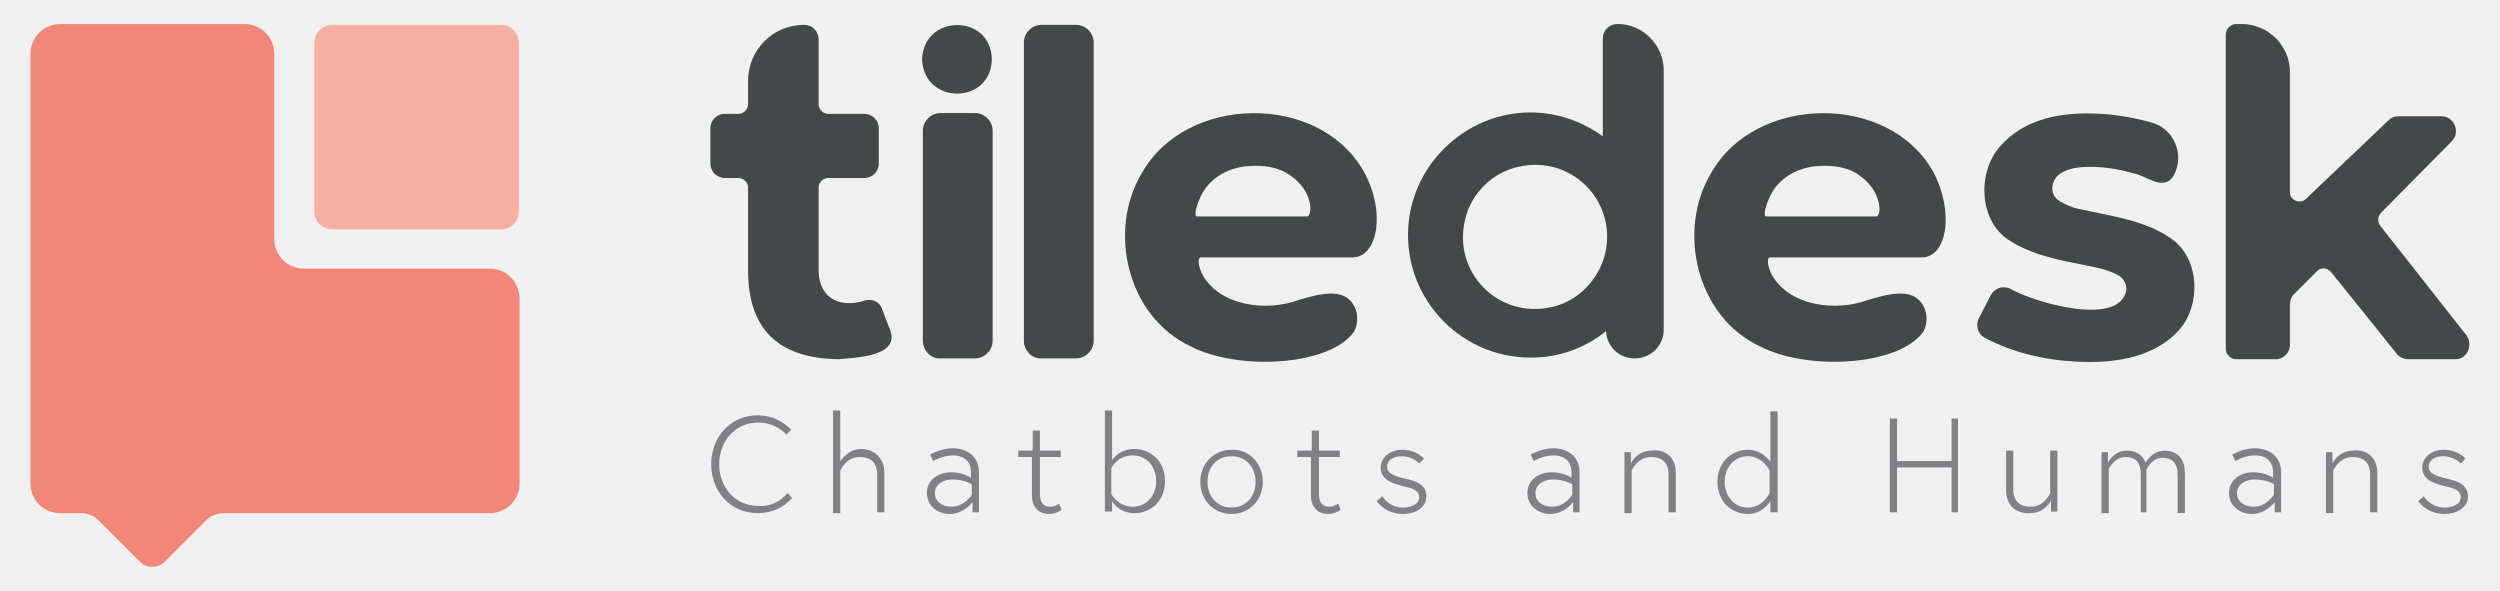
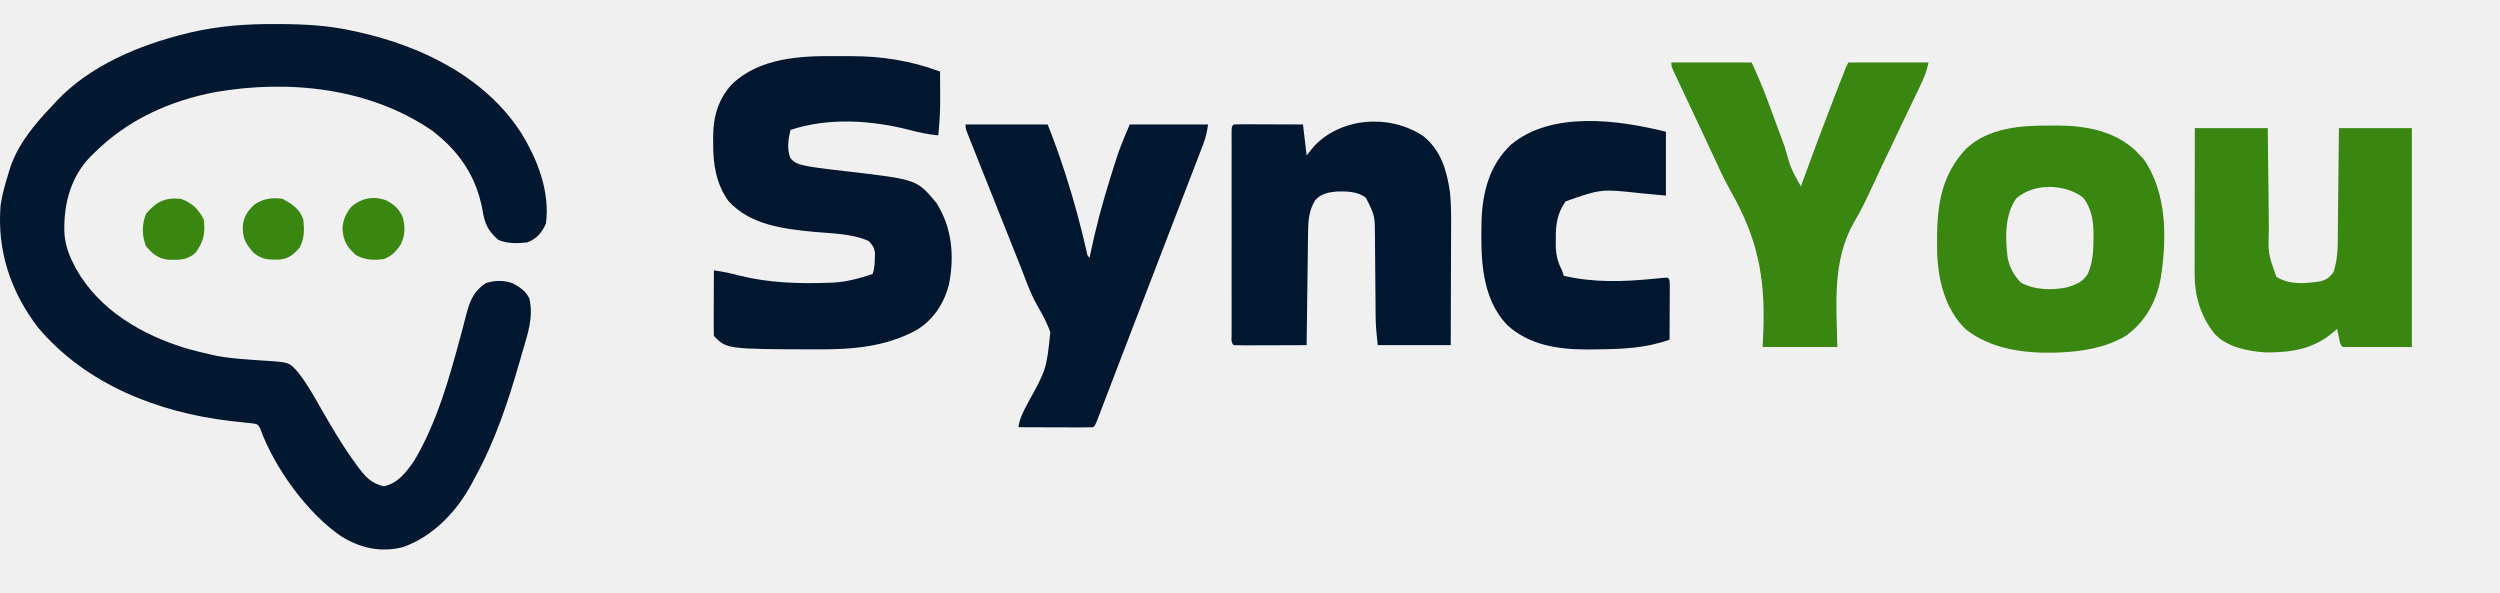
- <svg xmlns="http://www.w3.org/2000/svg" version="1.1" id="Livello_1" x="0px" y="0px" viewBox="0 0 311.8 73.7" style="enable-background:new 0 0 311.8 73.7;" xml:space="preserve">
-   <style type="text/css">
- 	.st0{display:none;}
- 	.st1{display:inline;fill:#FFFFFF;}
- 	.st2{display:inline;fill:none;}
- 	.st3{display:inline;stroke:#FFFFFF;stroke-miterlimit:10;}
- 	.st4{fill:#F28779;}
- 	.st5{fill:#F6B0A1;}
- 	.st6{fill:#454848;}
- 	.st7{fill:#808184;}
- </style>
-   <g id="Livello_1_1_" class="st0">
-     <path class="st1" d="M36.4,29.6h11.2V12.3h7.1v17.4h11.1v6.6H54.7v38.1h-7.1V36.2H36.4V29.6L36.4,29.6z" />
-     <path class="st1" d="M83.9,17.4c0,2.5-2,4.5-4.5,4.5s-4.5-2-4.5-4.5c0-1.2,0.5-2.4,1.3-3.2c1.8-1.8,4.6-1.8,6.4,0   C83.4,15,83.9,16.2,83.9,17.4z M75.9,74.4V29.6H83v44.7L75.9,74.4z" />
-     <path class="st1" d="M98.7,74.4V-1.9h7.1v76.2h-7.1V74.4z" />
-     <path class="st1" d="M164.7,54.7h-39.3c0.6,3.7,2.6,7.1,5.6,9.5c5,4.2,12,5,17.7,2c2.3-1.2,4.3-2.8,5.8-4.9h8.1   c-1.8,4.1-4.8,7.7-8.6,10.1c-3.5,2.4-7.5,3.6-11.7,3.7c-3.5,0.1-6.9-0.5-10.2-1.8c-2.8-1.2-5.3-2.9-7.4-5c-4.5-4.3-7-10.3-6.9-16.5   c-0.1-6.2,2.4-12.2,6.9-16.5c4.3-4.5,10.3-6.9,16.5-6.9c6.1-0.1,12,2.3,16.3,6.6c4.5,4.1,7.1,9.9,7.1,16L164.7,54.7z M151.5,39.2   c-2.8-2.4-6.4-3.7-10.1-3.7c-5.8,0-10.4,2.6-13.7,7.9c-1,1.6-1.7,3.4-2.1,5.2h31.7C156.4,44.9,154.4,41.6,151.5,39.2z" />
-     <path class="st1" d="M212,74.4v-7.6c-0.4,0.5-0.8,1-1.3,1.5c-7.5,8.6-20.5,9.5-29.2,2c-0.7-0.6-1.4-1.3-2-2   c-4-4.4-6.2-10.3-6.1-16.3c-0.1-6,2.1-11.8,6.1-16.3c7.5-8.6,20.5-9.5,29.2-2c0.7,0.6,1.4,1.3,2,2c0.5,0.5,0.9,1,1.3,1.5V-1.9h7.1   v76.2H212V74.4z M207.5,40.6c-5.8-6.2-15.5-6.5-21.7-0.8c-0.3,0.2-0.5,0.5-0.8,0.8c-6,6.4-6,16.4,0,22.8c5.8,6.2,15.5,6.5,21.7,0.8   c0.3-0.2,0.5-0.5,0.8-0.8C213.5,57,213.5,47,207.5,40.6z" />
-     <path class="st1" d="M278,54.7h-39.3c0.6,3.7,2.6,7.1,5.6,9.5c5,4.2,12,5,17.7,2c2.3-1.2,4.3-2.9,5.9-5h8.1   c-1.8,4.1-4.8,7.7-8.6,10.1c-3.4,2.4-7.5,3.6-11.7,3.7c-3.5,0.1-6.9-0.5-10.2-1.8c-2.8-1.2-5.3-2.9-7.4-5c-4.5-4.3-7-10.3-6.9-16.5   c-0.1-6.2,2.4-12.2,6.9-16.5c4.3-4.5,10.3-6.9,16.5-6.9c6.1-0.1,12,2.3,16.3,6.6c4.5,4.1,7.1,9.9,7.1,16V54.7z M264.8,39.2   c-2.8-2.4-6.4-3.7-10.1-3.7c-5.8,0-10.4,2.6-13.7,7.9c-1,1.6-1.7,3.4-2.1,5.2h31.7C269.8,44.9,267.7,41.6,264.8,39.2z" />
-     <path class="st1" d="M303.1,69.8c6.5,0,9.8-2.4,9.8-7.3c0-2.8-2.3-5-7-6.5c-2-0.7-4.1-1.2-6.4-1.8c-2.2-0.5-4.3-1.3-6.4-2.2   s-3.8-2.2-5.2-4c-1.2-1.7-1.8-3.7-1.7-5.8c0-4.4,1.6-7.8,4.7-10.1c3.3-2.3,7.2-3.5,11.2-3.4c3.8-0.1,7.5,0.8,10.8,2.6   c2.9,1.8,4.8,4.9,5.7,9.4H311c-0.7-2.5-1.9-4.2-3.5-5c-1.7-0.9-3.7-1.3-5.6-1.2c-2-0.1-4,0.4-5.7,1.5c-1.6,0.9-2.5,2.6-2.4,4.5   c-0.1,1.7,0.6,3.4,2,4.4c1.5,1,3.2,1.8,4.9,2.3c2,0.6,4.1,1.2,6.3,1.7c2.2,0.5,4.4,1.2,6.4,2.2c4.6,2.2,6.9,5.7,6.9,10.5   s-1.7,8.4-5.2,10.7c-1.8,1.2-3.7,2-5.7,2.6c-2.2,0.6-4.5,0.9-6.8,0.9c-10.3,0-16.2-4.6-17.8-13.8h7.5c0.8,2.9,2,4.9,3.8,6.1   C298.3,69.3,300.7,69.9,303.1,69.8z" />
-     <path class="st1" d="M330.6,74.4V-1.9h7.1v51.5l16.4-20.1h9.5l-18.4,21.7l19.6,23.1h-9.5l-17.6-21.4v21.4L330.6,74.4L330.6,74.4z" />
-     <polygon class="st1" points="-14.1,-1.9 -52.9,-1.9 -52.9,75.7 24.6,75.7 24.6,36.9 -14.1,36.9  " />
-     <rect x="-53.1" y="-2.1" class="st2" width="418" height="78" />
-     <rect x="-130" y="-35.9" class="st3" width="606.7" height="169" />
-   </g>
-   <g>
-     <path class="st4" d="M61.1,33.5H37.9c-2,0-3.7-1.6-3.7-3.7V6.7c0-2-1.6-3.7-3.7-3.7H7.5c-2,0-3.7,1.6-3.7,3.7v26.8v26.8   c0,2,1.6,3.7,3.7,3.7H5.9h4.2c0.8,0,1.6,0.3,2.2,0.9l2.7,2.7l2.5,2.5c0.8,0.8,2.1,0.8,3,0l2.5-2.5l2.7-2.7c0.6-0.6,1.4-0.9,2.2-0.9   h33.2c2,0,3.7-1.6,3.7-3.7V37.1C64.7,35.1,63.1,33.5,61.1,33.5" />
-     <path class="st5" d="M62.5,28.6H41.4c-1.2,0-2.2-1-2.2-2.2V5.3c0-1.2,1-2.2,2.2-2.2h21.1c1.2,0,2.2,1,2.2,2.2v21.1   C64.7,27.6,63.7,28.6,62.5,28.6" />
-     <path class="st6" d="M201.8,3h-0.1c-1,0-1.8,0.8-1.8,1.8c0,0.1,0,7.1,0,12.2c-2.9-2.1-6.6-3.3-10.5-2.9   c-7.1,0.7-12.9,6.4-13.7,13.5c-1,9.2,6.2,17,15.2,17c3.6,0,6.8-1.2,9.4-3.3c0.1,1.9,1.6,3.4,3.6,3.4c2,0,3.6-1.6,3.6-3.6V8.6   C207.4,5.6,204.9,3,201.8,3 M193.5,38.3c-6.6,1.5-12.3-4.3-10.8-10.8c0.7-3.3,3.4-6,6.7-6.7c6.6-1.5,12.3,4.3,10.8,10.8   C199.4,34.9,196.8,37.6,193.5,38.3" />
-     <path class="st6" d="M111.1,41.4l-1.1-2.9c-0.3-0.9-1.3-1.3-2.2-1c-3.2,1-5.9-0.4-5.7-4.3v-9.8c0-0.6,0.5-1.2,1.2-1.2h4.5   c1,0,1.8-0.8,1.8-1.8V16c0-1-0.8-1.8-1.8-1.8h-4.5c-0.6,0-1.2-0.5-1.2-1.2V4.9c0-1-0.8-1.8-1.8-1.8c-3.9,0-7,3.1-7,7V13   c0,0.6-0.5,1.2-1.2,1.2h-1.7c-1,0-1.8,0.8-1.8,1.8v4.4c0,1,0.8,1.8,1.8,1.8h1.7c0.6,0,1.2,0.5,1.2,1.2v10   c-0.1,7.8,3.9,11.3,11.3,11.4C106.6,44.6,112,44.5,111.1,41.4" />
-     <path class="st6" d="M127.7,42.5V5.3c0-1.2,1-2.2,2.2-2.2h4.3c1.2,0,2.2,1,2.2,2.2v37.2c0,1.2-1,2.2-2.2,2.2h-4.3   C128.7,44.8,127.7,43.7,127.7,42.5" />
-     <path class="st6" d="M170.1,21.4c-5.6-9.9-22.2-9.6-27.7,0.2c-4.3,7.2-1.8,17.9,6.1,21.6c5.8,3,16.9,2.5,20.2-1.6   c0.7-0.8,1-3-0.5-4.3c-1.6-1.4-4.7-0.3-6.2,0.1c-4,1.5-9.8,0.8-12-3.1c-0.4-0.7-0.8-2.2-0.2-2.2c0.7,0,18.9,0,18.9,0   C171.8,32.1,172.9,26.5,170.1,21.4 M163,27c-1.6,0-13.6,0-13.7,0c-0.5,0,0-1.6,0.5-2.6c1.1-2.3,3.6-3.6,6.1-3.7   c1.6-0.1,3.5,0.1,4.9,1.1C163.9,23.8,163.7,27,163,27" />
-     <path class="st6" d="M241.1,21.4c-5.6-9.9-22.2-9.6-27.7,0.2c-4.3,7.2-1.8,17.9,6.1,21.6c5.8,3,16.9,2.5,20.2-1.6   c0.7-0.8,1-3-0.5-4.3c-1.6-1.4-4.7-0.3-6.2,0.1c-4,1.5-9.8,0.8-12-3.1c-0.4-0.7-0.8-2.2-0.2-2.2c0.7,0,18.9,0,18.9,0   C242.8,32.1,243.8,26.5,241.1,21.4 M234,27c-1.6,0-13.6,0-13.7,0c-0.5,0,0-1.6,0.5-2.6c1.1-2.3,3.6-3.6,6.1-3.7   c1.6-0.1,3.5,0.1,4.9,1.1C234.8,23.8,234.7,27,234,27" />
-     <path class="st6" d="M258.9,45.1c-4-0.2-8.1-1.2-11.4-3c-0.9-0.5-1.1-1.6-0.7-2.4l1.5-2.9c0.5-0.9,1.5-1.2,2.4-0.8   c2.9,1.7,13.8,4.9,14.5,0.1c0-0.7-0.3-1.3-0.9-1.7c-1.7-1-3.9-1.2-6.1-1.7c-2.5-0.5-5.2-1.2-7.4-2.6c-4-2.3-4.3-8.6-1.3-11.9   c3-3.4,7.6-4.3,12.5-4c2,0.1,4.3,0.5,6.4,1.1c2.8,0.8,4.1,4.1,2.7,6.6c-1.3,2.1-3.5-0.1-5.1-0.3c-2.6-0.8-6.7-1.2-8.6-0.2   c-1.6,0.7-2,2.8-0.5,3.7c0.7,0.4,1.5,0.8,2.6,1c3.5,0.8,7.7,1.3,10.9,3.4c3.7,2.2,4.2,7.6,1.9,11C269.4,44.4,264.2,45.4,258.9,45.1   " />
-     <path class="st6" d="M307.6,41.8l-10.7-13.6c-0.4-0.5-0.4-1.2,0.1-1.7l8.8-8.9c1.1-1.1,0.3-3.1-1.3-3.1h-5.4   c-0.5,0-0.9,0.2-1.2,0.5l-10.3,9.8c-0.7,0.7-2,0.2-2-0.8V9c0-3.3-2.7-6-6-6h-0.7c-0.7,0-1.3,0.6-1.3,1.3v39.2   c0,0.7,0.6,1.3,1.3,1.3h4.9c1,0,1.8-0.8,1.8-1.8v-5c0-0.5,0.2-1.1,0.6-1.4l2.8-2.8c0.5-0.5,1.2-0.4,1.7,0.1   c2.2,2.7,8.2,10.2,8.2,10.2c0.3,0.4,0.9,0.7,1.4,0.7h6C307.7,44.8,308.5,43,307.6,41.8" />
-     <path class="st6" d="M115.1,42.5V16.3c0-1.2,1-2.2,2.2-2.2h4.3c1.2,0,2.2,1,2.2,2.2v26.2c0,1.2-1,2.2-2.2,2.2h-4.3   C116.1,44.8,115.1,43.7,115.1,42.5" />
-     <path class="st6" d="M123.7,7.4c-0.1,5.7-8.5,5.7-8.7,0C115.2,1.7,123.6,1.7,123.7,7.4" />
-     <path class="st7" d="M98.2,61.5l0.6,0.6c-1,1.2-2.6,1.9-4.3,1.9c-3.4,0-5.8-2.7-5.8-6.1c0-3.4,2.4-6.1,5.8-6.1   c1.7,0,3.1,0.7,4.2,1.8l-0.6,0.6c-0.9-0.9-2.1-1.5-3.5-1.5c-2.9,0-4.9,2.3-4.9,5.2c0,2.9,2,5.2,4.9,5.2   C96.1,63.2,97.4,62.5,98.2,61.5" />
-     <path class="st7" d="M107.4,56c1.4,0,2.9,0.9,2.9,3v4.9h-0.9v-4.7c0-1.6-0.9-2.2-2.2-2.2c-1.7,0-2.4,1.7-2.4,1.7v5.3h-0.9V51.2h0.9   v6.3C104.9,57.5,105.7,56,107.4,56" />
-     <path class="st7" d="M122.1,58.9v5h-0.8v-1.3c0,0-1,1.5-2.9,1.5c-1.3,0-2.8-0.9-2.8-2.6c0-1.7,1.5-2.6,3-2.6c1.6,0,2.5,0.7,2.5,0.7   v-0.6c0-1.9-1.4-2.2-2.2-2.2c-1.4,0-2.5,0.7-2.5,0.7l-0.4-0.8c0,0,1.3-0.8,2.9-0.8C121.1,56,122.1,57.3,122.1,58.9 M121.2,61.7   v-1.3c0,0-0.9-0.6-2.4-0.6c-1,0-2.2,0.5-2.2,1.7c0,1.2,1.1,1.7,2.1,1.7C120.3,63.2,121.2,61.7,121.2,61.7" />
-     <path class="st7" d="M127.1,56.2h1.7v-2.5h0.9v2.5h2.6v0.8h-2.6v4.6c0,0.9,0.3,1.6,1.3,1.6c0.6,0,1.1-0.4,1.1-0.4l0.3,0.8   c0,0-0.7,0.5-1.5,0.5c-1.5,0-2.2-1-2.2-2.3v-4.8h-1.7V56.2z" />
-     <path class="st7" d="M137.8,63.9V51.2h0.9v6.2c0.2-0.3,1-1.4,2.8-1.4c2.1,0,3.8,1.6,3.8,4s-1.7,4-3.8,4c-2,0-2.8-1.5-2.8-1.5v1.3   H137.8z M138.6,61.6c0,0,0.8,1.6,2.7,1.6c1.7,0,2.9-1.4,2.9-3.2s-1.2-3.2-2.9-3.2c-2,0-2.7,1.6-2.7,1.6V61.6z" />
-     <path class="st7" d="M157.5,60.1c0,2.2-1.6,4-3.9,4c-2.3,0-3.9-1.8-3.9-4c0-2.2,1.6-4,3.9-4C155.9,56,157.5,57.9,157.5,60.1    M156.6,60.1c0-1.7-1.1-3.2-3-3.2s-3,1.4-3,3.2c0,1.7,1.1,3.2,3,3.2S156.6,61.8,156.6,60.1" />
-     <path class="st7" d="M161.9,56.2h1.7v-2.5h0.9v2.5h2.6v0.8h-2.6v4.6c0,0.9,0.3,1.6,1.3,1.6c0.6,0,1.1-0.4,1.1-0.4l0.3,0.8   c0,0-0.7,0.5-1.5,0.5c-1.5,0-2.2-1-2.2-2.3v-4.8h-1.7V56.2z" />
-     <path class="st7" d="M172.4,61.9c0,0,0.8,1.4,2.6,1.4c0.8,0,2-0.3,2-1.3c0-0.9-0.9-1.1-2.1-1.4c-1.7-0.4-2.7-1-2.7-2.3   c0-1.1,1-2.2,2.7-2.2c1.8,0,2.7,1.1,2.7,1.1l-0.6,0.6c0,0-0.8-0.9-2.2-0.9c-1,0-1.8,0.5-1.8,1.3c0,0.9,1,1.2,2.3,1.5   c1.4,0.3,2.6,0.8,2.6,2.2c0,1.5-1.5,2.2-2.9,2.2c-2.3,0-3.3-1.6-3.3-1.6L172.4,61.9z" />
-     <path class="st7" d="M197,58.9v5h-0.8v-1.3c0,0-1,1.5-2.9,1.5c-1.3,0-2.8-0.9-2.8-2.6c0-1.7,1.5-2.6,3-2.6c1.6,0,2.5,0.7,2.5,0.7   v-0.6c0-1.9-1.4-2.2-2.2-2.2c-1.4,0-2.5,0.7-2.5,0.7l-0.4-0.8c0,0,1.3-0.8,2.9-0.8C196,56,197,57.3,197,58.9 M196.1,61.7v-1.3   c0,0-0.9-0.6-2.4-0.6c-1,0-2.2,0.5-2.2,1.7c0,1.2,1.1,1.7,2.1,1.7C195.2,63.2,196.1,61.7,196.1,61.7" />
-     <path class="st7" d="M209,59v4.9h-0.9v-4.7c0-1.6-0.9-2.2-2.2-2.2c-1.7,0-2.4,1.7-2.4,1.7v5.3h-0.9v-7.6h0.8v1.4   c0,0,0.7-1.6,2.6-1.6C207.6,56,209,56.9,209,59" />
-     <path class="st7" d="M220.8,63.9v-1.4c0,0-0.9,1.6-2.8,1.6c-2.1,0-3.8-1.6-3.8-4s1.7-4,3.8-4c1.7,0,2.6,1.2,2.8,1.5v-6.3h0.9v12.6   H220.8z M220.7,58.7c0,0-0.8-1.8-2.7-1.8c-1.7,0-2.9,1.4-2.9,3.2s1.2,3.2,2.9,3.2c1.9,0,2.7-1.8,2.7-1.8V58.7z" />
-     <polygon class="st7" points="243.4,52.2 244.2,52.2 244.2,63.9 243.4,63.9 243.4,58.3 236.6,58.3 236.6,63.9 235.7,63.9    235.7,52.2 236.6,52.2 236.6,57.5 243.4,57.5  " />
-     <path class="st7" d="M250.2,61.1v-4.9h0.9V61c0,1.6,0.9,2.2,2.2,2.2c1.7,0,2.4-1.7,2.4-1.7v-5.3h0.9v7.6h-0.8v-1.4   c0,0-0.7,1.6-2.6,1.6C251.6,64.1,250.2,63.2,250.2,61.1" />
-     <path class="st7" d="M267.9,63.9h-0.9v-4.7c0-1.6-0.7-2.2-1.9-2.2c-1.4,0-2.1,1.5-2.1,1.5v5.5h-0.9v-7.6h0.8v1.3   c0,0,0.7-1.5,2.4-1.5c0.9,0,1.9,0.4,2.3,1.5c0.1-0.1,0.8-1.5,2.4-1.5c1.2,0,2.5,0.7,2.5,2.8v5h-0.9v-4.7c0-1.6-0.7-2.2-1.9-2.2   c-1.4,0-2,1.5-2,1.5V63.9z" />
-     <path class="st7" d="M284.5,58.9v5h-0.8v-1.3c0,0-1,1.5-2.9,1.5c-1.3,0-2.8-0.9-2.8-2.6c0-1.7,1.5-2.6,3-2.6c1.6,0,2.5,0.7,2.5,0.7   v-0.6c0-1.9-1.4-2.2-2.2-2.2c-1.4,0-2.5,0.7-2.5,0.7l-0.4-0.8c0,0,1.3-0.8,2.9-0.8C283.5,56,284.5,57.3,284.5,58.9 M283.6,61.7   v-1.3c0,0-0.9-0.6-2.4-0.6c-1,0-2.2,0.5-2.2,1.7c0,1.2,1.1,1.7,2.1,1.7C282.7,63.2,283.6,61.7,283.6,61.7" />
-     <path class="st7" d="M296.5,59v4.9h-0.9v-4.7c0-1.6-0.9-2.2-2.2-2.2c-1.7,0-2.4,1.7-2.4,1.7v5.3h-0.9v-7.6h0.8v1.4   c0,0,0.7-1.6,2.6-1.6C295,56,296.5,56.9,296.5,59" />
-     <path class="st7" d="M302.3,61.9c0,0,0.8,1.4,2.6,1.4c0.8,0,2-0.3,2-1.3c0-0.9-0.9-1.1-2.1-1.4c-1.7-0.4-2.7-1-2.7-2.3   c0-1.1,1-2.2,2.7-2.2c1.8,0,2.7,1.1,2.7,1.1l-0.6,0.6c0,0-0.8-0.9-2.2-0.9c-1,0-1.8,0.5-1.8,1.3c0,0.9,1,1.2,2.3,1.5   c1.4,0.3,2.6,0.8,2.6,2.2c0,1.5-1.5,2.2-2.9,2.2c-2.3,0-3.3-1.6-3.3-1.6L302.3,61.9z" />
-   </g>
+ <svg xmlns="http://www.w3.org/2000/svg" width="312" height="74" viewBox="0 0 312 74" fill="none">
+   <path d="M104.319 7.005C104.942 7.012 105.565 7.01 106.189 7.007C110.097 7.011 113.653 7.565 117.317 8.932C117.324 9.791 117.328 10.649 117.331 11.507C117.333 11.747 117.335 11.986 117.337 12.233C117.342 13.802 117.262 15.34 117.09 16.899C115.872 16.768 114.746 16.554 113.562 16.23C108.773 14.996 103.397 14.635 98.653 16.216C98.376 17.324 98.202 18.572 98.606 19.663C99.124 20.46 100.052 20.576 100.929 20.768C102.523 21.034 104.133 21.203 105.738 21.389C114.429 22.405 114.429 22.405 116.862 25.32C118.823 28.408 119.134 31.967 118.427 35.52C117.797 37.918 116.466 39.954 114.319 41.226C110.477 43.291 106.364 43.621 102.081 43.6C101.909 43.6 101.737 43.6 101.559 43.6C90.724 43.567 90.724 43.567 89.093 41.936C89.073 41.329 89.067 40.728 89.071 40.121C89.072 39.94 89.072 39.758 89.072 39.571C89.073 38.989 89.076 38.407 89.079 37.825C89.08 37.431 89.081 37.037 89.082 36.644C89.085 35.676 89.089 34.709 89.093 33.742C90.212 33.893 91.261 34.116 92.351 34.411C95.911 35.292 99.652 35.426 103.305 35.293C103.511 35.286 103.716 35.279 103.928 35.272C105.664 35.18 107.252 34.745 108.896 34.197C109.151 33.531 109.167 32.858 109.18 32.149C109.186 31.956 109.192 31.764 109.198 31.566C109.105 30.878 108.904 30.612 108.44 30.1C106.362 29.128 103.755 29.143 101.494 28.927C97.719 28.561 93.614 28.056 90.914 25.093C89.343 22.911 88.978 20.423 89.008 17.795C89.005 17.565 89.003 17.335 89 17.098C89.01 14.572 89.621 12.381 91.355 10.503C94.782 7.23 99.811 6.953 104.319 7.005Z" fill="#01162F" />
+   <path d="M177.577 16.948C179.833 18.735 180.555 21.243 180.958 23.988C181.135 25.701 181.104 27.417 181.093 29.137C181.092 29.541 181.092 29.945 181.091 30.349C181.089 31.403 181.085 32.456 181.08 33.509C181.074 34.779 181.072 36.048 181.07 37.317C181.065 39.236 181.057 41.155 181.049 43.074C178.044 43.074 175.04 43.074 171.944 43.074C171.809 41.855 171.688 40.757 171.681 39.551C171.678 39.28 171.676 39.009 171.674 38.729C171.672 38.443 171.67 38.156 171.668 37.86C171.664 37.401 171.659 36.942 171.654 36.483C171.642 35.361 171.632 34.238 171.625 33.115C171.621 32.483 171.616 31.85 171.608 31.217C171.601 30.624 171.597 30.031 171.595 29.438C171.582 26.916 171.582 26.916 170.485 24.714C169.485 23.873 168.068 23.866 166.822 23.9C165.783 24 164.828 24.173 164.126 24.998C163.351 26.273 163.267 27.482 163.248 28.94C163.246 29.093 163.244 29.247 163.241 29.404C163.234 29.908 163.228 30.412 163.223 30.916C163.218 31.266 163.213 31.616 163.209 31.967C163.196 32.887 163.185 33.807 163.174 34.727C163.162 35.667 163.15 36.607 163.137 37.547C163.113 39.389 163.09 41.232 163.067 43.074C161.775 43.08 160.482 43.084 159.19 43.087C158.75 43.088 158.31 43.089 157.87 43.091C157.239 43.094 156.608 43.095 155.977 43.096C155.68 43.098 155.68 43.098 155.377 43.1C154.905 43.1 154.434 43.088 153.963 43.074C153.594 42.705 153.706 42.302 153.706 41.792C153.706 41.565 153.705 41.337 153.704 41.102C153.705 40.85 153.705 40.598 153.706 40.338C153.705 40.074 153.705 39.81 153.705 39.538C153.704 38.661 153.704 37.784 153.705 36.907C153.705 36.301 153.705 35.694 153.704 35.088C153.704 33.815 153.704 32.542 153.705 31.27C153.707 29.796 153.706 28.323 153.705 26.849C153.704 25.586 153.704 24.323 153.704 23.06C153.705 22.305 153.705 21.549 153.704 20.794C153.704 19.952 153.704 19.111 153.706 18.269C153.705 18.017 153.705 17.765 153.704 17.505C153.705 17.277 153.706 17.05 153.706 16.815C153.706 16.616 153.706 16.416 153.707 16.211C153.735 15.761 153.735 15.761 153.963 15.533C154.603 15.513 155.237 15.507 155.877 15.511C156.069 15.511 156.26 15.511 156.458 15.512C157.072 15.513 157.687 15.516 158.302 15.519C158.717 15.52 159.133 15.521 159.549 15.522C160.57 15.524 161.591 15.529 162.612 15.533C162.762 16.81 162.912 18.087 163.067 19.402C163.368 19.027 163.668 18.651 163.978 18.264C167.41 14.615 173.414 14.228 177.577 16.948Z" fill="#01162F" />
+   <path d="M255.819 15.675C256.115 15.673 256.41 15.67 256.714 15.667C260.296 15.678 263.845 16.311 266.545 18.819C266.813 19.108 266.813 19.108 267.086 19.402C267.236 19.562 267.386 19.722 267.541 19.886C270.464 24.088 270.425 29.782 269.671 34.653C269.139 37.614 267.738 40.186 265.265 41.936C262.766 43.397 259.927 43.861 257.071 43.985C256.876 43.994 256.681 44.003 256.48 44.013C252.609 44.106 248.435 43.559 245.32 41.092C242.719 38.577 241.857 34.903 241.752 31.398C241.748 30.909 241.747 30.419 241.75 29.93C241.751 29.672 241.752 29.414 241.753 29.148C241.807 25.093 242.527 21.577 245.376 18.556C248.157 15.943 252.198 15.643 255.819 15.675ZM251.637 24.751C250.163 26.837 250.263 29.668 250.542 32.091C250.784 33.383 251.3 34.324 252.22 35.278C253.949 36.213 256.149 36.25 258.038 35.847C259.13 35.484 259.903 35.207 260.544 34.204C261.202 32.75 261.255 31.3 261.268 29.73C261.27 29.53 261.272 29.329 261.275 29.122C261.253 27.479 260.998 25.994 259.987 24.666C257.678 22.922 253.87 22.809 251.637 24.751Z" fill="#398611" />
+   <path d="M120.504 15.533C123.884 15.533 127.264 15.533 130.746 15.533C131.526 17.482 132.22 19.429 132.866 21.422C132.948 21.674 132.948 21.674 133.031 21.93C134.048 25.064 134.885 28.221 135.621 31.433C135.708 31.913 135.708 31.913 135.981 32.149C136.01 32.011 136.038 31.874 136.067 31.732C136.754 28.448 137.606 25.247 138.613 22.049C138.666 21.88 138.718 21.712 138.773 21.538C138.927 21.047 139.083 20.556 139.24 20.066C139.33 19.784 139.42 19.502 139.513 19.212C139.957 17.967 140.481 16.753 140.989 15.533C144.219 15.533 147.448 15.533 150.776 15.533C150.618 16.482 150.488 17.152 150.156 18.015C150.075 18.228 149.994 18.441 149.91 18.66C149.777 19.004 149.777 19.004 149.641 19.355C149.547 19.598 149.454 19.842 149.358 20.093C149.049 20.897 148.739 21.7 148.429 22.504C148.212 23.069 147.994 23.635 147.777 24.2C147.273 25.514 146.767 26.827 146.261 28.14C145.706 29.58 145.152 31.021 144.599 32.463C143.855 34.4 143.109 36.337 142.363 38.273C141.604 40.246 140.846 42.219 140.09 44.193C139.719 45.16 139.348 46.127 138.978 47.094C138.774 47.627 138.57 48.159 138.366 48.691C138.085 49.426 137.804 50.16 137.522 50.894C137.438 51.114 137.354 51.334 137.268 51.561C137.191 51.76 137.115 51.959 137.036 52.164C136.969 52.339 136.902 52.513 136.834 52.692C136.664 53.089 136.664 53.089 136.437 53.317C135.747 53.337 135.063 53.343 134.373 53.339C134.166 53.339 133.959 53.338 133.746 53.338C133.083 53.337 132.42 53.334 131.756 53.331C131.308 53.33 130.859 53.329 130.411 53.328C129.309 53.325 128.207 53.321 127.105 53.317C127.242 52.178 127.76 51.286 128.281 50.284C130.6 46.076 130.6 46.076 131.079 41.476C130.658 40.231 130.018 39.105 129.363 37.968C128.581 36.569 128.055 35.047 127.481 33.554C127.106 32.59 126.718 31.63 126.332 30.67C125.214 27.883 124.102 25.094 122.994 22.303C122.776 21.755 122.557 21.206 122.339 20.658C122.032 19.89 121.727 19.121 121.421 18.352C121.328 18.119 121.235 17.886 121.14 17.647C121.055 17.434 120.971 17.222 120.885 17.003C120.811 16.817 120.737 16.631 120.661 16.44C120.504 15.988 120.504 15.988 120.504 15.533Z" fill="#01162F" />
+   <path d="M273.914 15.988C276.919 15.988 279.923 15.988 283.019 15.988C283.03 17.096 283.041 18.203 283.052 19.344C283.061 20.049 283.069 20.755 283.077 21.46C283.091 22.577 283.104 23.695 283.115 24.812C283.123 25.714 283.134 26.615 283.146 27.517C283.15 27.859 283.153 28.202 283.156 28.544C283.058 31.686 283.058 31.686 284.1 34.548C285.722 35.601 287.897 35.386 289.72 35.085C290.453 34.827 290.749 34.596 291.213 33.97C291.835 32.176 291.748 30.312 291.762 28.436C291.766 28.076 291.771 27.716 291.776 27.357C291.787 26.415 291.796 25.474 291.805 24.532C291.815 23.4 291.829 22.267 291.843 21.135C291.863 19.419 291.879 17.704 291.896 15.988C294.9 15.988 297.904 15.988 301 15.988C301 25.002 301 34.015 301 43.302C298.146 43.302 295.291 43.302 292.351 43.302C291.994 42.945 291.984 42.522 291.881 42.036C291.821 41.754 291.821 41.754 291.759 41.466C291.729 41.321 291.699 41.175 291.668 41.026C291.574 41.114 291.48 41.202 291.383 41.292C288.903 43.529 286.049 44.003 282.791 43.985C280.566 43.831 278.033 43.369 276.418 41.709C274.605 39.433 273.876 36.925 273.888 34.05C273.888 33.855 273.888 33.659 273.888 33.458C273.888 32.814 273.89 32.17 273.892 31.526C273.892 31.078 273.893 30.631 273.893 30.183C273.894 29.007 273.896 27.831 273.899 26.655C273.901 25.243 273.902 23.831 273.904 22.419C273.906 20.276 273.91 18.132 273.914 15.988Z" fill="#398611" />
+   <path d="M208.59 7.794C211.895 7.794 215.199 7.794 218.605 7.794C219.329 9.387 220.012 10.943 220.61 12.579C220.725 12.889 220.725 12.889 220.842 13.206C221.084 13.858 221.324 14.511 221.563 15.163C221.881 16.023 222.199 16.883 222.517 17.743C222.592 17.948 222.668 18.153 222.746 18.364C223.483 20.998 223.483 20.998 224.75 23.272C224.809 23.108 224.868 22.944 224.929 22.775C226.241 19.149 227.59 15.541 228.989 11.948C229.06 11.766 229.131 11.584 229.204 11.397C229.405 10.88 229.607 10.363 229.809 9.846C229.87 9.691 229.93 9.536 229.993 9.376C230.413 8.303 230.413 8.303 230.668 7.794C233.973 7.794 237.278 7.794 240.683 7.794C240.464 8.887 240.103 9.757 239.623 10.747C239.495 11.014 239.495 11.014 239.365 11.287C239.085 11.873 238.803 12.458 238.521 13.044C238.324 13.453 238.128 13.863 237.932 14.273C237.53 15.115 237.126 15.957 236.723 16.799C236.172 17.95 235.624 19.101 235.079 20.253C234.996 20.428 234.913 20.602 234.828 20.782C234.421 21.642 234.016 22.504 233.618 23.369C232.938 24.84 232.257 26.274 231.421 27.665C228.642 32.486 229.19 37.899 229.302 43.302C226.223 43.302 223.143 43.302 219.97 43.302C220.004 42.586 220.038 41.87 220.072 41.132C220.288 34.406 219.304 29.691 215.997 23.863C215.163 22.379 214.457 20.836 213.748 19.289C213.386 18.501 213.016 17.717 212.647 16.933C212.503 16.626 212.359 16.319 212.215 16.012C211.836 15.204 211.455 14.397 211.075 13.59C210.773 12.949 210.472 12.308 210.17 11.666C210.028 11.364 209.886 11.061 209.743 10.758C209.547 10.345 209.353 9.93 209.159 9.516C208.993 9.164 208.993 9.164 208.824 8.805C208.59 8.249 208.59 8.249 208.59 7.794Z" fill="#398611" />
+   <path d="M207.907 16.444C207.907 19.073 207.907 21.701 207.907 24.41C205.403 24.182 205.403 24.182 204.697 24.11C199.831 23.573 199.831 23.573 195.374 25.136C194.321 26.664 194.14 28.08 194.165 29.887C194.162 30.082 194.159 30.278 194.157 30.48C194.163 31.747 194.365 32.611 194.933 33.742C195.008 33.967 195.083 34.193 195.161 34.425C198.971 35.286 202.493 35.169 206.369 34.795C206.595 34.773 206.82 34.752 207.053 34.73C207.256 34.71 207.459 34.689 207.668 34.668C207.822 34.663 207.976 34.658 208.134 34.653C208.362 34.88 208.362 34.88 208.388 35.595C208.388 35.912 208.387 36.229 208.384 36.545C208.384 36.712 208.384 36.878 208.383 37.05C208.382 37.583 208.379 38.117 208.376 38.65C208.375 39.011 208.374 39.372 208.373 39.732C208.371 40.619 208.367 41.505 208.362 42.391C205.405 43.449 202.469 43.573 199.351 43.597C198.901 43.6 198.451 43.606 198.001 43.613C194.425 43.61 190.832 43.064 188.105 40.57C184.785 37.102 184.803 32.016 184.898 27.509C185.019 23.94 185.916 20.538 188.582 18.046C193.647 13.811 202.004 14.968 207.907 16.444Z" fill="#01162F" />
+   <path d="M34.281 3.001C34.478 3.001 34.676 3.002 34.88 3.002C37.999 3.015 41.012 3.173 44.065 3.858C44.264 3.901 44.464 3.944 44.669 3.988C52.531 5.728 60.505 9.58 65.007 16.537C67.076 19.87 68.668 23.933 68.129 27.922C67.583 29.075 66.998 29.792 65.8 30.251C64.534 30.388 63.383 30.425 62.194 29.944C60.945 28.847 60.495 27.964 60.237 26.321C59.476 22.053 57.355 18.918 53.897 16.278C46.086 10.941 36.026 9.911 26.895 11.49C21.123 12.592 15.907 14.953 11.72 19.124C11.575 19.264 11.43 19.403 11.281 19.546C8.799 22.145 7.966 25.395 8.026 28.87C8.09 30.331 8.474 31.537 9.133 32.838C9.297 33.164 9.297 33.164 9.465 33.495C12.369 38.719 17.807 41.859 23.398 43.524C24.33 43.783 25.267 44.012 26.211 44.224C26.462 44.281 26.714 44.338 26.974 44.397C28.257 44.645 29.539 44.762 30.841 44.858C31.257 44.89 31.257 44.89 31.682 44.922C32.242 44.962 32.801 44.999 33.362 45.033C36.103 45.224 36.103 45.224 37.177 46.439C38.337 47.899 39.231 49.528 40.151 51.145C41.387 53.289 42.619 55.408 44.065 57.42C44.223 57.642 44.382 57.864 44.546 58.093C45.515 59.398 46.255 60.322 47.897 60.687C49.645 60.344 50.73 58.898 51.698 57.485C54.528 52.739 56.083 47.154 57.507 41.858C57.625 41.418 57.625 41.418 57.746 40.969C57.893 40.416 58.036 39.861 58.174 39.306C58.627 37.581 59.094 36.355 60.636 35.335C61.738 34.97 62.906 34.957 63.998 35.363C64.888 35.843 65.615 36.324 66.059 37.237C66.615 39.597 65.847 41.705 65.185 43.965C65.066 44.382 64.946 44.8 64.827 45.217C63.403 50.148 61.81 54.979 59.331 59.49C59.189 59.764 59.046 60.039 58.899 60.322C56.991 63.844 54.106 66.92 50.275 68.287C47.484 68.971 45.053 68.423 42.625 66.961C38.341 64.065 34.219 58.323 32.472 53.48C32.187 52.951 32.187 52.951 31.501 52.833C31.224 52.805 30.946 52.777 30.661 52.748C30.352 52.713 30.043 52.678 29.724 52.641C29.392 52.606 29.06 52.572 28.717 52.536C19.712 51.47 10.709 47.961 4.734 40.86C1.305 36.368 -0.392 31.246 0.077 25.593C0.292 24.177 0.683 22.818 1.112 21.453C1.186 21.214 1.261 20.975 1.338 20.729C2.387 17.791 4.416 15.397 6.545 13.173C6.707 12.995 6.868 12.818 7.035 12.634C11.218 8.178 17.418 5.603 23.251 4.181C23.462 4.13 23.672 4.079 23.889 4.026C27.345 3.231 30.75 2.983 34.281 3.001Z" fill="#021730" />
+   <path d="M48.194 25.006C49.223 25.537 49.83 26.082 50.275 27.146C50.581 28.442 50.571 29.294 50.016 30.51C49.411 31.396 48.937 31.918 47.946 32.321C46.654 32.504 45.639 32.464 44.469 31.868C43.285 30.829 42.862 30.115 42.739 28.538C42.794 27.473 43.151 26.685 43.806 25.852C45.062 24.726 46.607 24.414 48.194 25.006Z" fill="#398611" />
+   <path d="M22.588 24.817C23.972 25.323 24.776 26.088 25.434 27.404C25.644 29.089 25.409 30.181 24.399 31.545C23.394 32.489 22.266 32.451 20.948 32.412C19.698 32.247 19.03 31.653 18.222 30.736C17.697 29.394 17.687 27.994 18.238 26.661C19.521 25.156 20.621 24.615 22.588 24.817Z" fill="#398611" />
+   <path d="M35.267 24.817C36.465 25.473 37.417 26.093 37.855 27.404C37.99 28.697 37.997 29.702 37.418 30.881C36.632 31.753 36.109 32.252 34.913 32.394C33.621 32.44 32.665 32.415 31.644 31.545C30.639 30.4 30.27 29.753 30.295 28.205C30.416 27.027 30.922 26.3 31.774 25.512C32.874 24.77 33.966 24.635 35.267 24.817Z" fill="#398611" />
</svg>
